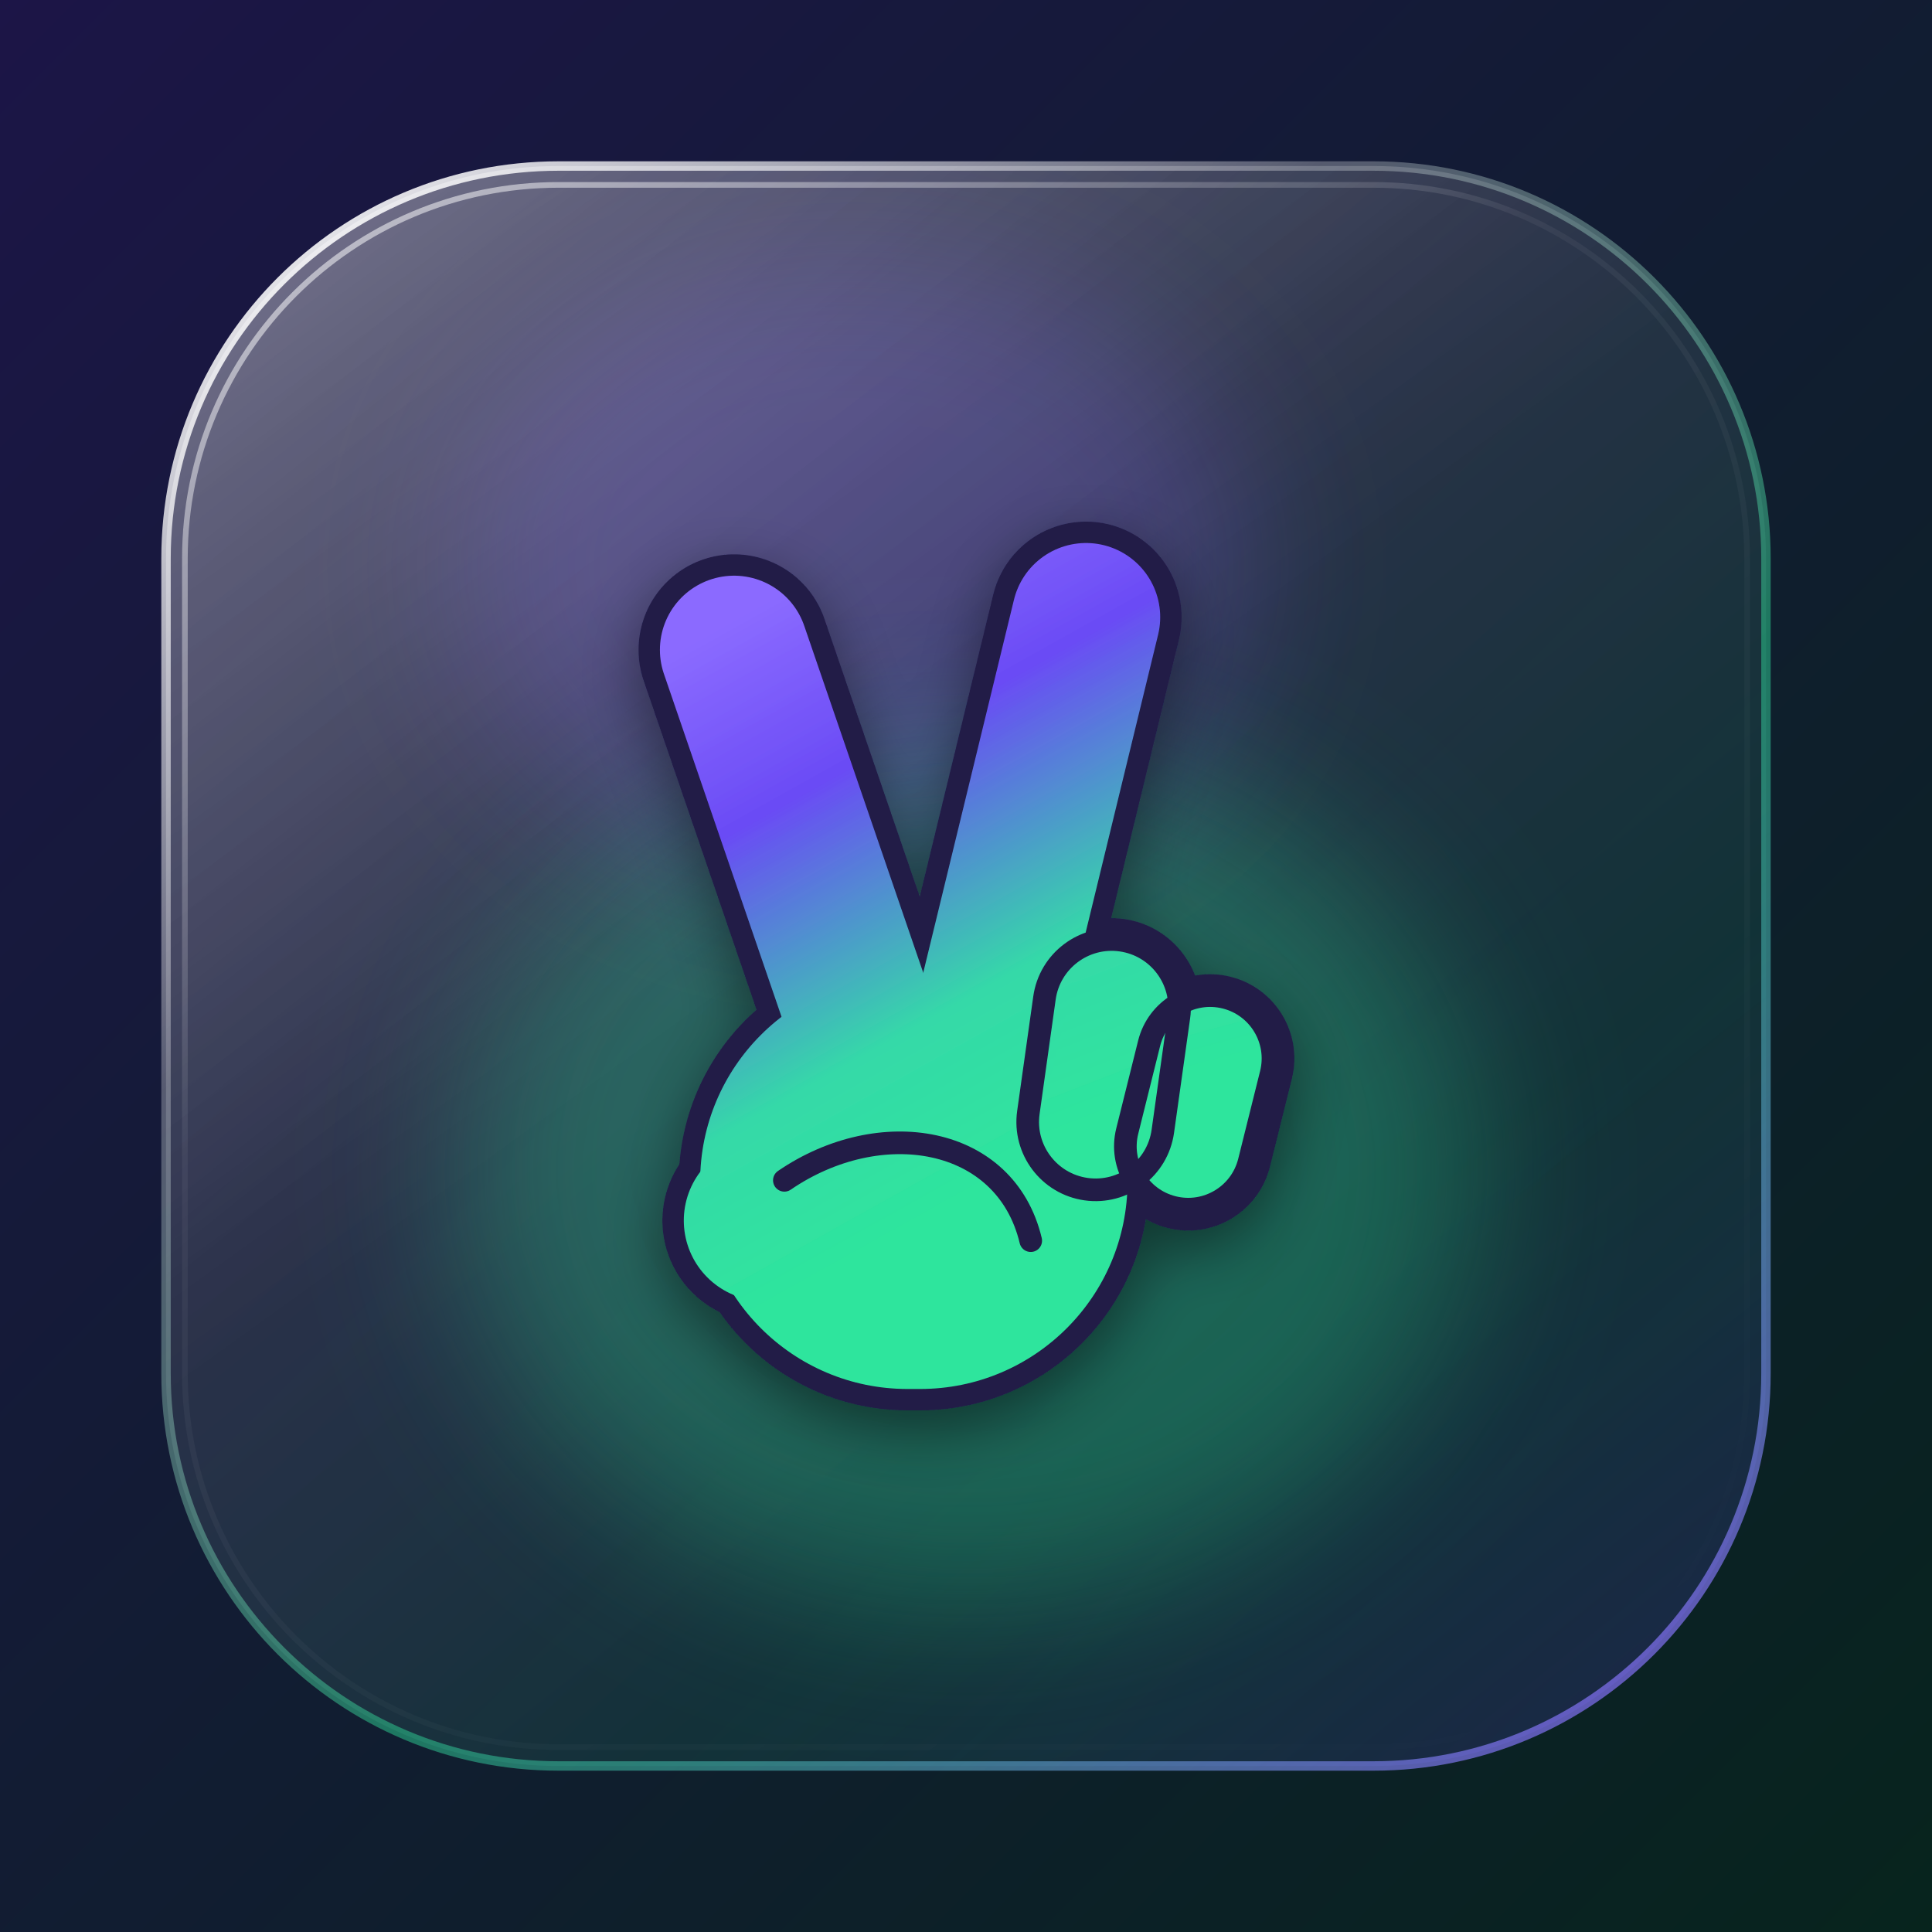
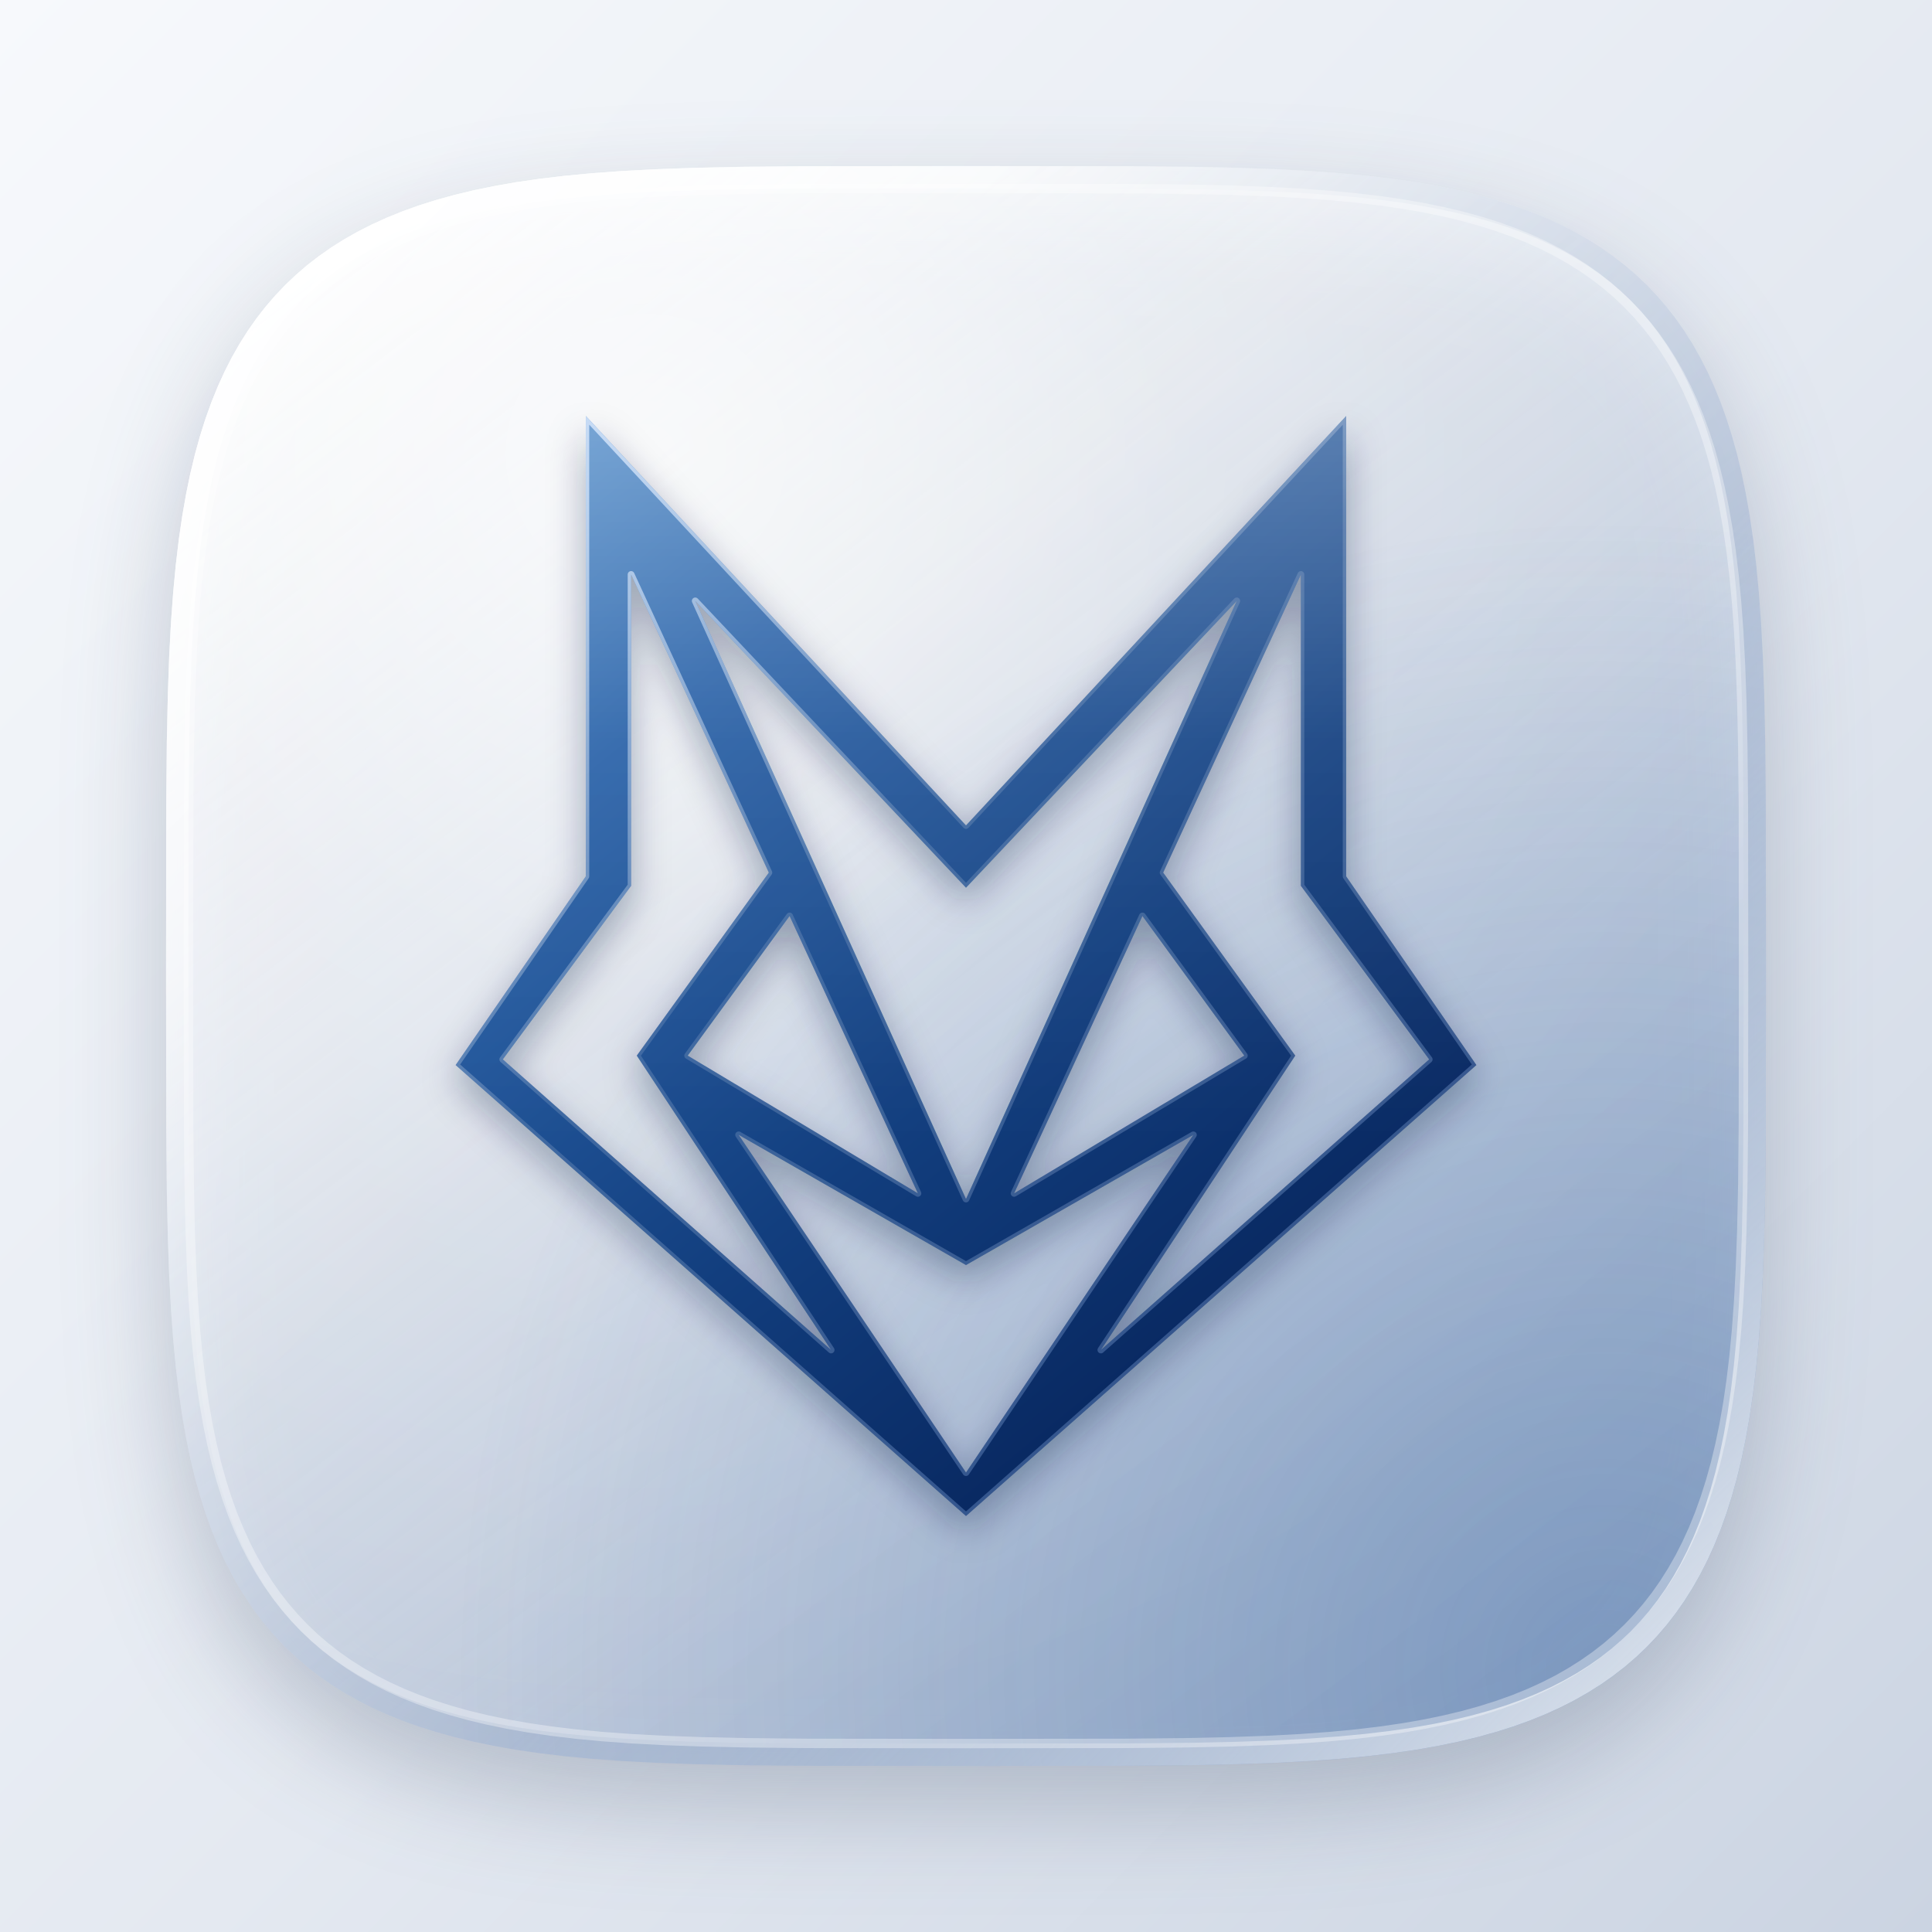
<svg xmlns="http://www.w3.org/2000/svg" width="1024" height="1024" viewBox="0 0 1024 1024">
  <defs>
-     <linearGradient id="solidBg" x1="0" y1="0" x2="1" y2="1">
-       <stop offset="0" stop-color="#1C1547" />
-       <stop offset="1" stop-color="#07241D" />
+     <linearGradient id="bg" gradientUnits="userSpaceOnUse" x1="0" y1="0" x2="1024" y2="1024">
+       <stop offset="0" stop-color="#F7F9FC" />
+       <stop offset="0.55" stop-color="#E4E9F1" />
+       <stop offset="1" stop-color="#CBD4E2" />
    </linearGradient>
-     <linearGradient id="handGrad" gradientUnits="userSpaceOnUse" x1="380" y1="170" x2="620" y2="600">
-       <stop offset="0" stop-color="#8B6BFF" />
-       <stop offset="0.30" stop-color="#6A4BF5" />
-       <stop offset="0.72" stop-color="#35D9A8" />
-       <stop offset="1" stop-color="#2EE59D" />
+     <filter id="cast" x="-30%" y="-30%" width="160%" height="160%">
+       <feGaussianBlur stdDeviation="26" />
+     </filter>
+     <linearGradient id="cBody" gradientUnits="userSpaceOnUse" x1="189.76" y1="88" x2="834.24" y2="936">
+       <stop offset="0" stop-color="#FFFFFF" stop-opacity="0.90" />
+       <stop offset="0.34" stop-color="#EEF2F8" stop-opacity="0.74" />
+       <stop offset="0.68" stop-color="#C2CFE4" stop-opacity="0.64" />
+       <stop offset="1" stop-color="#93A7C7" stop-opacity="0.70" />
    </linearGradient>
-     <linearGradient id="glassFill" x1="0.05" y1="0" x2="0.85" y2="1">
+     <radialGradient id="cSheen" gradientUnits="userSpaceOnUse" cx="342.4" cy="240.64" r="678.4">
+       <stop offset="0" stop-color="#FFFFFF" stop-opacity="0.62" />
+       <stop offset="0.42" stop-color="#FFFFFF" stop-opacity="0.16" />
+       <stop offset="1" stop-color="#FFFFFF" stop-opacity="0" />
+     </radialGradient>
+     <radialGradient id="cTint" gradientUnits="userSpaceOnUse" cx="851.2" cy="885.12" r="610.56">
+       <stop offset="0" stop-color="#2C63A8" stop-opacity="0.30" />
+       <stop offset="1" stop-color="#2C63A8" stop-opacity="0" />
+     </radialGradient>
+     <linearGradient id="cSweep" gradientUnits="userSpaceOnUse" x1="88" y1="88" x2="766.4" y2="766.4">
+       <stop offset="0" stop-color="#FFFFFF" stop-opacity="0.50" />
+       <stop offset="0.26" stop-color="#FFFFFF" stop-opacity="0.10" />
+       <stop offset="0.55" stop-color="#FFFFFF" stop-opacity="0" />
+     </linearGradient>
+     <linearGradient id="cRim" gradientUnits="userSpaceOnUse" x1="88" y1="88" x2="936" y2="936">
+       <stop offset="0" stop-color="#FFFFFF" stop-opacity="0.98" />
+       <stop offset="0.26" stop-color="#FFFFFF" stop-opacity="0.38" />
+       <stop offset="0.60" stop-color="#8DA2C2" stop-opacity="0.38" />
+       <stop offset="1" stop-color="#FFFFFF" stop-opacity="0.88" />
+     </linearGradient>
+     <clipPath id="cClip">
+       <path d="M936.00,512.00L935.89,598.41L935.58,631.26L935.05,655.95L934.31,676.46L933.36,694.31L932.19,710.26L930.81,724.77L929.22,738.12L927.41,750.52L925.38,762.10L923.14,772.98L920.67,783.23L917.98,792.93L915.07,802.12L911.93,810.85L908.56,819.15L904.96,827.05L901.12,834.58L897.04,841.76L892.72,848.60L888.15,855.11L883.32,861.33L878.23,867.24L872.88,872.88L867.24,878.23L861.33,883.32L855.11,888.15L848.60,892.72L841.76,897.04L834.58,901.12L827.05,904.96L819.15,908.56L810.85,911.93L802.12,915.07L792.93,917.98L783.23,920.67L772.98,923.14L762.10,925.38L750.52,927.41L738.12,929.22L724.77,930.81L710.26,932.19L694.31,933.36L676.46,934.31L655.95,935.05L631.26,935.58L598.41,935.89L512.00,936.00L425.59,935.89L392.74,935.58L368.05,935.05L347.54,934.31L329.69,933.36L313.74,932.19L299.23,930.81L285.88,929.22L273.48,927.41L261.90,925.38L251.02,923.14L240.77,920.67L231.07,917.98L221.88,915.07L213.15,911.93L204.85,908.56L196.95,904.96L189.42,901.12L182.24,897.04L175.40,892.72L168.89,888.15L162.67,883.32L156.76,878.23L151.12,872.88L145.77,867.24L140.68,861.33L135.85,855.11L131.28,848.60L126.96,841.76L122.88,834.58L119.04,827.05L115.44,819.15L112.07,810.85L108.93,802.12L106.02,792.93L103.33,783.23L100.86,772.98L98.62,762.10L96.59,750.52L94.78,738.12L93.19,724.77L91.81,710.26L90.64,694.31L89.69,676.46L88.95,655.95L88.42,631.26L88.11,598.41L88.00,512.00L88.11,425.59L88.42,392.74L88.95,368.05L89.69,347.54L90.64,329.69L91.81,313.74L93.19,299.23L94.78,285.88L96.59,273.48L98.62,261.90L100.86,251.02L103.33,240.77L106.02,231.07L108.93,221.88L112.07,213.15L115.44,204.85L119.04,196.95L122.88,189.42L126.96,182.24L131.28,175.40L135.85,168.89L140.68,162.67L145.77,156.76L151.12,151.12L156.76,145.77L162.67,140.68L168.89,135.85L175.40,131.28L182.24,126.96L189.42,122.88L196.95,119.04L204.85,115.44L213.15,112.07L221.88,108.93L231.07,106.02L240.77,103.33L251.02,100.86L261.90,98.62L273.48,96.59L285.88,94.78L299.23,93.19L313.74,91.81L329.69,90.64L347.54,89.69L368.05,88.95L392.74,88.42L425.59,88.11L512.00,88.00L598.41,88.11L631.26,88.42L655.95,88.95L676.46,89.69L694.31,90.64L710.26,91.81L724.77,93.19L738.12,94.78L750.52,96.59L762.10,98.62L772.98,100.86L783.23,103.33L792.93,106.02L802.12,108.93L810.85,112.07L819.15,115.44L827.05,119.04L834.58,122.88L841.76,126.96L848.60,131.28L855.11,135.85L861.33,140.68L867.24,145.77L872.88,151.12L878.23,156.76L883.32,162.67L888.15,168.89L892.72,175.40L897.04,182.24L901.12,189.42L904.96,196.95L908.56,204.85L911.93,213.15L915.07,221.88L917.98,231.07L920.67,240.77L923.14,251.02L925.38,261.90L927.41,273.48L929.22,285.88L930.81,299.23L932.19,313.74L933.36,329.69L934.31,347.54L935.05,368.05L935.58,392.74L935.89,425.59Z" />
+     </clipPath>
+     <linearGradient id="mFill" gradientUnits="userSpaceOnUse" x1="284.8" y1="220.5" x2="760.9" y2="803.5">
+       <stop offset="0" stop-color="#4C8AC9" />
+       <stop offset="0.22" stop-color="#2A62A8" />
+       <stop offset="0.55" stop-color="#123E7E" />
+       <stop offset="0.82" stop-color="#08275F" />
+       <stop offset="1" stop-color="#041D50" />
+     </linearGradient>
+     <linearGradient id="mGloss" gradientUnits="userSpaceOnUse" x1="512" y1="220.5" x2="512" y2="605.3">
      <stop offset="0" stop-color="#FFFFFF" stop-opacity="0.26" />
-       <stop offset="0.40" stop-color="#FFFFFF" stop-opacity="0.10" />
-       <stop offset="0.75" stop-color="#35D9A8" stop-opacity="0.10" />
-       <stop offset="1" stop-color="#6A4BF5" stop-opacity="0.16" />
-     </linearGradient>
-     <linearGradient id="sweep" x1="0" y1="0" x2="0.72" y2="1">
-       <stop offset="0" stop-color="#FFFFFF" stop-opacity="0.30" />
-       <stop offset="0.22" stop-color="#FFFFFF" stop-opacity="0.12" />
-       <stop offset="0.52" stop-color="#FFFFFF" stop-opacity="0" />
+       <stop offset="0.45" stop-color="#FFFFFF" stop-opacity="0.07" />
      <stop offset="1" stop-color="#FFFFFF" stop-opacity="0" />
    </linearGradient>
-     <linearGradient id="rimGrad" x1="0.1" y1="0" x2="0.9" y2="1">
-       <stop offset="0" stop-color="#FFFFFF" stop-opacity="0.92" />
-       <stop offset="0.30" stop-color="#FFFFFF" stop-opacity="0.28" />
-       <stop offset="0.62" stop-color="#2EE59D" stop-opacity="0.45" />
-       <stop offset="1" stop-color="#8B6BFF" stop-opacity="0.70" />
+     <linearGradient id="mEdge" gradientUnits="userSpaceOnUse" x1="295.6" y1="220.5" x2="728.4" y2="803.5">
+       <stop offset="0" stop-color="#DCEAFF" stop-opacity="0.80" />
+       <stop offset="0.40" stop-color="#FFFFFF" stop-opacity="0.14" />
+       <stop offset="1" stop-color="#7FB2FF" stop-opacity="0.34" />
    </linearGradient>
-     <linearGradient id="innerRim" x1="0.15" y1="0" x2="0.85" y2="1">
-       <stop offset="0" stop-color="#FFFFFF" stop-opacity="0.55" />
-       <stop offset="0.35" stop-color="#FFFFFF" stop-opacity="0.05" />
-       <stop offset="1" stop-color="#FFFFFF" stop-opacity="0" />
-     </linearGradient>
-     <clipPath id="cardClip">
-       <path d="M 296,88 H 728 A 208,208 0 0 1 936,296 V 728 A 208,208 0 0 1 728,936 H 296 A 208,208 0 0 1 88,728 V 296 A 208,208 0 0 1 296,88 Z" />
+     <clipPath id="mClip">
+       <path d="M310.50,464.50L241.50,564.50L512.00,803.50L782.50,564.50L713.50,464.50L713.50,220.50L512.00,437.50L310.50,220.50Z M512.00,470.50L655.50,318.50L512.00,635.50L368.50,318.50Z M407.50,462.50L337.50,559.50L440.50,715.50L266.50,561.50L334.50,469.50L334.50,304.50Z M689.50,304.50L689.50,469.50L757.50,561.50L583.50,715.50L686.50,559.50L616.50,462.50Z M486.50,632.50L364.50,559.50L418.50,485.50Z M605.50,485.50L659.50,559.50L537.50,632.50Z M512.00,670.50L632.50,601.50L512.00,780.50L391.50,601.50Z" />
    </clipPath>
-     <filter id="glow" x="-50%" y="-50%" width="200%" height="200%">
-       <feGaussianBlur stdDeviation="40" />
-     </filter>
-     <filter id="drop" x="-30%" y="-30%" width="160%" height="160%">
-       <feDropShadow dx="0" dy="10" stdDeviation="16" flood-color="#050B08" flood-opacity="0.45" />
+     <filter id="mDrop" x="-25%" y="-25%" width="150%" height="150%">
+       <feGaussianBlur stdDeviation="9.91" />
    </filter>
  </defs>
-   <rect width="1024" height="1024" fill="url(#solidBg)" />
-   <g>
-     <path d="M 296,88 H 728 A 208,208 0 0 1 936,296 V 728 A 208,208 0 0 1 728,936 H 296 A 208,208 0 0 1 88,728 V 296 A 208,208 0 0 1 296,88 Z" fill="url(#glassFill)" />
-     <g clip-path="url(#cardClip)">
-       <ellipse cx="512" cy="620" rx="270" ry="230" fill="#2EE59D" opacity="0.28" filter="url(#glow)" />
-       <ellipse cx="452" cy="300" rx="210" ry="165" fill="#8B6BFF" opacity="0.24" filter="url(#glow)" />
-       <rect width="1024" height="1024" fill="url(#sweep)" />
-       <path d="M 296,98 H 728 A 198,198 0 0 1 926,296 V 728 A 198,198 0 0 1 728,926 H 296 A 198,198 0 0 1 98,728 V 296 A 198,198 0 0 1 296,98 Z" fill="none" stroke="url(#innerRim)" stroke-width="3" />
-     </g>
-     <path d="M 296,88 H 728 A 208,208 0 0 1 936,296 V 728 A 208,208 0 0 1 728,936 H 296 A 208,208 0 0 1 88,728 V 296 A 208,208 0 0 1 296,88 Z" fill="none" stroke="url(#rimGrad)" stroke-width="5" />
+   <rect width="1024" height="1024" fill="url(#bg)" />
+   <g filter="url(#cast)" opacity="0.30">
+     <path d="M936.00,512.00L935.89,598.41L935.58,631.26L935.05,655.95L934.31,676.46L933.36,694.31L932.19,710.26L930.81,724.77L929.22,738.12L927.41,750.52L925.38,762.10L923.14,772.98L920.67,783.23L917.98,792.93L915.07,802.12L911.93,810.85L908.56,819.15L904.96,827.05L901.12,834.58L897.04,841.76L892.72,848.60L888.15,855.11L883.32,861.33L878.23,867.24L872.88,872.88L867.24,878.23L861.33,883.32L855.11,888.15L848.60,892.72L841.76,897.04L834.58,901.12L827.05,904.96L819.15,908.56L810.85,911.93L802.12,915.07L792.93,917.98L783.23,920.67L772.98,923.14L762.10,925.38L750.52,927.41L738.12,929.22L724.77,930.81L710.26,932.19L694.31,933.36L676.46,934.31L655.95,935.05L631.26,935.58L598.41,935.89L512.00,936.00L425.59,935.89L392.74,935.58L368.05,935.05L347.54,934.31L329.69,933.36L313.74,932.19L299.23,930.81L285.88,929.22L273.48,927.41L261.90,925.38L251.02,923.14L240.77,920.67L231.07,917.98L221.88,915.07L213.15,911.93L204.85,908.56L196.95,904.96L189.42,901.12L182.24,897.04L175.40,892.72L168.89,888.15L162.67,883.32L156.76,878.23L151.12,872.88L145.77,867.24L140.68,861.33L135.85,855.11L131.28,848.60L126.96,841.76L122.88,834.58L119.04,827.05L115.44,819.15L112.07,810.85L108.93,802.12L106.02,792.93L103.33,783.23L100.86,772.98L98.62,762.10L96.59,750.52L94.78,738.12L93.19,724.77L91.81,710.26L90.64,694.31L89.69,676.46L88.95,655.95L88.42,631.26L88.11,598.41L88.00,512.00L88.11,425.59L88.42,392.74L88.95,368.05L89.69,347.54L90.64,329.69L91.81,313.74L93.19,299.23L94.78,285.88L96.59,273.48L98.62,261.90L100.86,251.02L103.33,240.77L106.02,231.07L108.93,221.88L112.07,213.15L115.44,204.85L119.04,196.95L122.88,189.42L126.96,182.24L131.28,175.40L135.85,168.89L140.68,162.67L145.77,156.76L151.12,151.12L156.76,145.77L162.67,140.68L168.89,135.85L175.40,131.28L182.24,126.96L189.42,122.88L196.95,119.04L204.85,115.44L213.15,112.07L221.88,108.93L231.07,106.02L240.77,103.33L251.02,100.86L261.90,98.62L273.48,96.59L285.88,94.78L299.23,93.19L313.74,91.81L329.69,90.64L347.54,89.69L368.05,88.95L392.74,88.42L425.59,88.11L512.00,88.00L598.41,88.11L631.26,88.42L655.95,88.95L676.46,89.69L694.31,90.64L710.26,91.81L724.77,93.19L738.12,94.78L750.52,96.59L762.10,98.62L772.98,100.86L783.23,103.33L792.93,106.02L802.12,108.93L810.85,112.07L819.15,115.44L827.05,119.04L834.58,122.88L841.76,126.96L848.60,131.28L855.11,135.85L861.33,140.68L867.24,145.77L872.88,151.12L878.23,156.76L883.32,162.67L888.15,168.89L892.72,175.40L897.04,182.24L901.12,189.42L904.96,196.95L908.56,204.85L911.93,213.15L915.07,221.88L917.98,231.07L920.67,240.77L923.14,251.02L925.38,261.90L927.41,273.48L929.22,285.88L930.81,299.23L932.19,313.74L933.36,329.69L934.31,347.54L935.05,368.05L935.58,392.74L935.89,425.59Z" transform="translate(0,22)" fill="#4B5A73" />
  </g>
-   <g filter="url(#drop)">
-     <g transform="scale(1)">
-       <g transform="translate(167.88,196.53) scale(0.66625)">
-         <g stroke-linecap="round" stroke-linejoin="round">
-           <g fill="#221B47" stroke="#221B47">
-             <path d="M 470,480 H 480 A 165,165 0 0 1 645,645 V 645 A 165,165 0 0 1 480,810 H 470 A 165,165 0 0 1 305,645 V 645 A 165,165 0 0 1 470,480 Z" fill="#221B47" stroke="#221B47" stroke-width="34" />
-             <path d="M 356,676 L 520,706" fill="#221B47" stroke="#221B47" stroke-width="162" />
-             <path d="M 626,452 H 626 A 54,54 0 0 1 680,506 V 598 A 54,54 0 0 1 626,652 H 626 A 54,54 0 0 1 572,598 V 506 A 54,54 0 0 1 626,452 Z" transform="rotate(8 626 552)" fill="#221B47" stroke="#221B47" stroke-width="34" />
-             <path d="M 702,496 H 702 A 50,50 0 0 1 752,546 V 618 A 50,50 0 0 1 702,668 H 702 A 50,50 0 0 1 652,618 V 546 A 50,50 0 0 1 702,496 Z" transform="rotate(14 702 582)" fill="#221B47" stroke="#221B47" stroke-width="34" />
-             <path d="M 332,222 L 450,566" fill="#221B47" stroke="#221B47" stroke-width="152" />
-             <path d="M 612,196 L 522,566" fill="#221B47" stroke="#221B47" stroke-width="152" />
-           </g>
-           <g fill="url(#handGrad)" stroke="url(#handGrad)">
-             <path d="M 470,480 H 480 A 165,165 0 0 1 645,645 V 645 A 165,165 0 0 1 480,810 H 470 A 165,165 0 0 1 305,645 V 645 A 165,165 0 0 1 470,480 Z" fill="url(#handGrad)" stroke="url(#handGrad)" stroke-width="0" />
-             <path d="M 356,676 L 520,706" fill="url(#handGrad)" stroke="url(#handGrad)" stroke-width="128" />
-             <path d="M 626,452 H 626 A 54,54 0 0 1 680,506 V 598 A 54,54 0 0 1 626,652 H 626 A 54,54 0 0 1 572,598 V 506 A 54,54 0 0 1 626,452 Z" transform="rotate(8 626 552)" fill="url(#handGrad)" stroke="url(#handGrad)" stroke-width="0" />
-             <path d="M 702,496 H 702 A 50,50 0 0 1 752,546 V 618 A 50,50 0 0 1 702,668 H 702 A 50,50 0 0 1 652,618 V 546 A 50,50 0 0 1 702,496 Z" transform="rotate(14 702 582)" fill="url(#handGrad)" stroke="url(#handGrad)" stroke-width="0" />
-             <path d="M 332,222 L 450,566" fill="url(#handGrad)" stroke="url(#handGrad)" stroke-width="118" />
-             <path d="M 612,196 L 522,566" fill="url(#handGrad)" stroke="url(#handGrad)" stroke-width="118" />
-           </g>
-           <g fill="none" stroke="#221B47" stroke-width="18">
-             <path d="M 626,452 H 626 A 54,54 0 0 1 680,506 V 598 A 54,54 0 0 1 626,652 H 626 A 54,54 0 0 1 572,598 V 506 A 54,54 0 0 1 626,452 Z" transform="rotate(8 626 552)" />
-             <path d="M 702,496 H 702 A 50,50 0 0 1 752,546 V 618 A 50,50 0 0 1 702,668 H 702 A 50,50 0 0 1 652,618 V 546 A 50,50 0 0 1 702,496 Z" transform="rotate(14 702 582)" />
-             <path d="M 372,644 C 448,592 548,608 568,692" />
-           </g>
-         </g>
-       </g>
-     </g>
+   <path d="M936.00,512.00L935.89,598.41L935.58,631.26L935.05,655.95L934.31,676.46L933.36,694.31L932.19,710.26L930.81,724.77L929.22,738.12L927.41,750.52L925.38,762.10L923.14,772.98L920.67,783.23L917.98,792.93L915.07,802.12L911.93,810.85L908.56,819.15L904.96,827.05L901.12,834.58L897.04,841.76L892.72,848.60L888.15,855.11L883.32,861.33L878.23,867.24L872.88,872.88L867.24,878.23L861.33,883.32L855.11,888.15L848.60,892.72L841.76,897.04L834.58,901.12L827.05,904.96L819.15,908.56L810.85,911.93L802.12,915.07L792.93,917.98L783.23,920.67L772.98,923.14L762.10,925.38L750.52,927.41L738.12,929.22L724.77,930.81L710.26,932.19L694.31,933.36L676.46,934.31L655.95,935.05L631.26,935.58L598.41,935.89L512.00,936.00L425.59,935.89L392.74,935.58L368.05,935.05L347.54,934.31L329.69,933.36L313.74,932.19L299.23,930.81L285.88,929.22L273.48,927.41L261.90,925.38L251.02,923.14L240.77,920.67L231.07,917.98L221.88,915.07L213.15,911.93L204.85,908.56L196.95,904.96L189.42,901.12L182.24,897.04L175.40,892.72L168.89,888.15L162.67,883.32L156.76,878.23L151.12,872.88L145.77,867.24L140.68,861.33L135.85,855.11L131.28,848.60L126.96,841.76L122.88,834.58L119.04,827.05L115.44,819.15L112.07,810.85L108.93,802.12L106.02,792.93L103.33,783.23L100.86,772.98L98.62,762.10L96.59,750.52L94.78,738.12L93.19,724.77L91.81,710.26L90.64,694.31L89.69,676.46L88.95,655.95L88.42,631.26L88.11,598.41L88.00,512.00L88.11,425.59L88.42,392.74L88.95,368.05L89.69,347.54L90.64,329.69L91.81,313.74L93.19,299.23L94.78,285.88L96.59,273.48L98.62,261.90L100.86,251.02L103.33,240.77L106.02,231.07L108.93,221.88L112.07,213.15L115.44,204.85L119.04,196.95L122.88,189.42L126.96,182.24L131.28,175.40L135.85,168.89L140.68,162.67L145.77,156.76L151.12,151.12L156.76,145.77L162.67,140.68L168.89,135.85L175.40,131.28L182.24,126.96L189.42,122.88L196.95,119.04L204.85,115.44L213.15,112.07L221.88,108.93L231.07,106.02L240.77,103.33L251.02,100.86L261.90,98.62L273.48,96.59L285.88,94.78L299.23,93.19L313.74,91.81L329.69,90.64L347.54,89.69L368.05,88.95L392.74,88.42L425.59,88.11L512.00,88.00L598.41,88.11L631.26,88.42L655.95,88.95L676.46,89.69L694.31,90.64L710.26,91.81L724.77,93.19L738.12,94.78L750.52,96.59L762.10,98.62L772.98,100.86L783.23,103.33L792.93,106.02L802.12,108.93L810.85,112.07L819.15,115.44L827.05,119.04L834.58,122.88L841.76,126.96L848.60,131.28L855.11,135.85L861.33,140.68L867.24,145.77L872.88,151.12L878.23,156.76L883.32,162.67L888.15,168.89L892.72,175.40L897.04,182.24L901.12,189.42L904.96,196.95L908.56,204.85L911.93,213.15L915.07,221.88L917.98,231.07L920.67,240.77L923.14,251.02L925.38,261.90L927.41,273.48L929.22,285.88L930.81,299.23L932.19,313.74L933.36,329.69L934.31,347.54L935.05,368.05L935.58,392.74L935.89,425.59Z" fill="url(#cBody)" />
+   <g clip-path="url(#cClip)">
+     <path d="M936.00,512.00L935.89,598.41L935.58,631.26L935.05,655.95L934.31,676.46L933.36,694.31L932.19,710.26L930.81,724.77L929.22,738.12L927.41,750.52L925.38,762.10L923.14,772.98L920.67,783.23L917.98,792.93L915.07,802.12L911.93,810.85L908.56,819.15L904.96,827.05L901.12,834.58L897.04,841.76L892.72,848.60L888.15,855.11L883.32,861.33L878.23,867.24L872.88,872.88L867.24,878.23L861.33,883.32L855.11,888.15L848.60,892.72L841.76,897.04L834.58,901.12L827.05,904.96L819.15,908.56L810.85,911.93L802.12,915.07L792.93,917.98L783.23,920.67L772.98,923.14L762.10,925.38L750.52,927.41L738.12,929.22L724.77,930.81L710.26,932.19L694.31,933.36L676.46,934.31L655.95,935.05L631.26,935.58L598.41,935.89L512.00,936.00L425.59,935.89L392.74,935.58L368.05,935.05L347.54,934.31L329.69,933.36L313.74,932.19L299.23,930.81L285.88,929.22L273.48,927.41L261.90,925.38L251.02,923.14L240.77,920.67L231.07,917.98L221.88,915.07L213.15,911.93L204.85,908.56L196.95,904.96L189.42,901.12L182.24,897.04L175.40,892.72L168.89,888.15L162.67,883.32L156.76,878.23L151.12,872.88L145.77,867.24L140.68,861.33L135.85,855.11L131.28,848.60L126.96,841.76L122.88,834.58L119.04,827.05L115.44,819.15L112.07,810.85L108.93,802.12L106.02,792.93L103.33,783.23L100.86,772.98L98.62,762.10L96.59,750.52L94.78,738.12L93.19,724.77L91.81,710.26L90.64,694.31L89.69,676.46L88.95,655.95L88.42,631.26L88.11,598.41L88.00,512.00L88.11,425.59L88.42,392.74L88.95,368.05L89.69,347.54L90.64,329.69L91.81,313.74L93.19,299.23L94.78,285.88L96.59,273.48L98.62,261.90L100.86,251.02L103.33,240.77L106.02,231.07L108.93,221.88L112.07,213.15L115.44,204.85L119.04,196.95L122.88,189.42L126.96,182.24L131.28,175.40L135.85,168.89L140.68,162.67L145.77,156.76L151.12,151.12L156.76,145.77L162.67,140.68L168.89,135.85L175.40,131.28L182.24,126.96L189.42,122.88L196.95,119.04L204.85,115.44L213.15,112.07L221.88,108.93L231.07,106.02L240.77,103.33L251.02,100.86L261.90,98.62L273.48,96.59L285.88,94.78L299.23,93.19L313.74,91.81L329.69,90.64L347.54,89.69L368.05,88.95L392.74,88.42L425.59,88.11L512.00,88.00L598.41,88.11L631.26,88.42L655.95,88.95L676.46,89.69L694.31,90.64L710.26,91.81L724.77,93.19L738.12,94.78L750.52,96.59L762.10,98.62L772.98,100.86L783.23,103.33L792.93,106.02L802.12,108.93L810.85,112.07L819.15,115.44L827.05,119.04L834.58,122.88L841.76,126.96L848.60,131.28L855.11,135.85L861.33,140.68L867.24,145.77L872.88,151.12L878.23,156.76L883.32,162.67L888.15,168.89L892.72,175.40L897.04,182.24L901.12,189.42L904.96,196.95L908.56,204.85L911.93,213.15L915.07,221.88L917.98,231.07L920.67,240.77L923.14,251.02L925.38,261.90L927.41,273.48L929.22,285.88L930.81,299.23L932.19,313.74L933.36,329.69L934.31,347.54L935.05,368.05L935.58,392.74L935.89,425.59Z" fill="url(#cSheen)" />
+     <path d="M936.00,512.00L935.89,598.41L935.58,631.26L935.05,655.95L934.31,676.46L933.36,694.31L932.19,710.26L930.81,724.77L929.22,738.12L927.41,750.52L925.38,762.10L923.14,772.98L920.67,783.23L917.98,792.93L915.07,802.12L911.93,810.85L908.56,819.15L904.96,827.05L901.12,834.58L897.04,841.76L892.72,848.60L888.15,855.11L883.32,861.33L878.23,867.24L872.88,872.88L867.24,878.23L861.33,883.32L855.11,888.15L848.60,892.72L841.76,897.04L834.58,901.12L827.05,904.96L819.15,908.56L810.85,911.93L802.12,915.07L792.93,917.98L783.23,920.67L772.98,923.14L762.10,925.38L750.52,927.41L738.12,929.22L724.77,930.81L710.26,932.19L694.31,933.36L676.46,934.31L655.95,935.05L631.26,935.58L598.41,935.89L512.00,936.00L425.59,935.89L392.74,935.58L368.05,935.05L347.54,934.31L329.69,933.36L313.74,932.19L299.23,930.81L285.88,929.22L273.48,927.41L261.90,925.38L251.02,923.14L240.77,920.67L231.07,917.98L221.88,915.07L213.15,911.93L204.85,908.56L196.95,904.96L189.42,901.12L182.24,897.04L175.40,892.72L168.89,888.15L162.67,883.32L156.76,878.23L151.12,872.88L145.77,867.24L140.68,861.33L135.85,855.11L131.28,848.60L126.96,841.76L122.88,834.58L119.04,827.05L115.44,819.15L112.07,810.85L108.93,802.12L106.02,792.93L103.33,783.23L100.86,772.98L98.62,762.10L96.59,750.52L94.78,738.12L93.19,724.77L91.81,710.26L90.64,694.31L89.69,676.46L88.95,655.95L88.42,631.26L88.11,598.41L88.00,512.00L88.11,425.59L88.42,392.74L88.95,368.05L89.69,347.54L90.64,329.69L91.81,313.74L93.19,299.23L94.78,285.88L96.59,273.48L98.62,261.90L100.86,251.02L103.33,240.77L106.02,231.07L108.93,221.88L112.07,213.15L115.44,204.85L119.04,196.95L122.88,189.42L126.96,182.24L131.28,175.40L135.85,168.89L140.68,162.67L145.77,156.76L151.12,151.12L156.76,145.77L162.67,140.68L168.89,135.85L175.40,131.28L182.24,126.96L189.42,122.88L196.95,119.04L204.85,115.44L213.15,112.07L221.88,108.93L231.07,106.02L240.77,103.33L251.02,100.86L261.90,98.62L273.48,96.59L285.88,94.78L299.23,93.19L313.74,91.81L329.69,90.64L347.54,89.69L368.05,88.95L392.74,88.42L425.59,88.11L512.00,88.00L598.41,88.11L631.26,88.42L655.95,88.95L676.46,89.69L694.31,90.64L710.26,91.81L724.77,93.19L738.12,94.78L750.52,96.59L762.10,98.62L772.98,100.86L783.23,103.33L792.93,106.02L802.12,108.93L810.85,112.07L819.15,115.44L827.05,119.04L834.58,122.88L841.76,126.96L848.60,131.28L855.11,135.85L861.33,140.68L867.24,145.77L872.88,151.12L878.23,156.76L883.32,162.67L888.15,168.89L892.72,175.40L897.04,182.24L901.12,189.42L904.96,196.95L908.56,204.85L911.93,213.15L915.07,221.88L917.98,231.07L920.67,240.77L923.14,251.02L925.38,261.90L927.41,273.48L929.22,285.88L930.81,299.23L932.19,313.74L933.36,329.69L934.31,347.54L935.05,368.05L935.58,392.74L935.89,425.59Z" fill="url(#cTint)" />
+     <path d="M936.00,512.00L935.89,598.41L935.58,631.26L935.05,655.95L934.31,676.46L933.36,694.31L932.19,710.26L930.81,724.77L929.22,738.12L927.41,750.52L925.38,762.10L923.14,772.98L920.67,783.23L917.98,792.93L915.07,802.12L911.93,810.85L908.56,819.15L904.96,827.05L901.12,834.58L897.04,841.76L892.72,848.60L888.15,855.11L883.32,861.33L878.23,867.24L872.88,872.88L867.24,878.23L861.33,883.32L855.11,888.15L848.60,892.72L841.76,897.04L834.58,901.12L827.05,904.96L819.15,908.56L810.85,911.93L802.12,915.07L792.93,917.98L783.23,920.67L772.98,923.14L762.10,925.38L750.52,927.41L738.12,929.22L724.77,930.81L710.26,932.19L694.31,933.36L676.46,934.31L655.95,935.05L631.26,935.58L598.41,935.89L512.00,936.00L425.59,935.89L392.74,935.58L368.05,935.05L347.54,934.31L329.69,933.36L313.74,932.19L299.23,930.81L285.88,929.22L273.48,927.41L261.90,925.38L251.02,923.14L240.77,920.67L231.07,917.98L221.88,915.07L213.15,911.93L204.85,908.56L196.95,904.96L189.42,901.12L182.24,897.04L175.40,892.72L168.89,888.15L162.67,883.32L156.76,878.23L151.12,872.88L145.77,867.24L140.68,861.33L135.85,855.11L131.28,848.60L126.96,841.76L122.88,834.58L119.04,827.05L115.44,819.15L112.07,810.85L108.93,802.12L106.02,792.93L103.33,783.23L100.86,772.98L98.62,762.10L96.59,750.52L94.78,738.12L93.19,724.77L91.81,710.26L90.64,694.31L89.69,676.46L88.95,655.95L88.42,631.26L88.11,598.41L88.00,512.00L88.11,425.59L88.42,392.74L88.95,368.05L89.69,347.54L90.64,329.69L91.81,313.74L93.19,299.23L94.78,285.88L96.59,273.48L98.62,261.90L100.86,251.02L103.33,240.77L106.02,231.07L108.93,221.88L112.07,213.15L115.44,204.85L119.04,196.95L122.88,189.42L126.96,182.24L131.28,175.40L135.85,168.89L140.68,162.67L145.77,156.76L151.12,151.12L156.76,145.77L162.67,140.68L168.89,135.85L175.40,131.28L182.24,126.96L189.42,122.88L196.95,119.04L204.85,115.44L213.15,112.07L221.88,108.93L231.07,106.02L240.77,103.33L251.02,100.86L261.90,98.62L273.48,96.59L285.88,94.78L299.23,93.19L313.74,91.81L329.69,90.64L347.54,89.69L368.05,88.95L392.74,88.42L425.59,88.11L512.00,88.00L598.41,88.11L631.26,88.42L655.95,88.95L676.46,89.69L694.31,90.64L710.26,91.81L724.77,93.19L738.12,94.78L750.52,96.59L762.10,98.62L772.98,100.86L783.23,103.33L792.93,106.02L802.12,108.93L810.85,112.07L819.15,115.44L827.05,119.04L834.58,122.88L841.76,126.96L848.60,131.28L855.11,135.85L861.33,140.68L867.24,145.77L872.88,151.12L878.23,156.76L883.32,162.67L888.15,168.89L892.72,175.40L897.04,182.24L901.12,189.42L904.96,196.95L908.56,204.85L911.93,213.15L915.07,221.88L917.98,231.07L920.67,240.77L923.14,251.02L925.38,261.90L927.41,273.48L929.22,285.88L930.81,299.23L932.19,313.74L933.36,329.69L934.31,347.54L935.05,368.05L935.58,392.74L935.89,425.59Z" fill="url(#cSweep)" />
+     <path d="M936.00,512.00L935.89,598.41L935.58,631.26L935.05,655.95L934.31,676.46L933.36,694.31L932.19,710.26L930.81,724.77L929.22,738.12L927.41,750.52L925.38,762.10L923.14,772.98L920.67,783.23L917.98,792.93L915.07,802.12L911.93,810.85L908.56,819.15L904.96,827.05L901.12,834.58L897.04,841.76L892.72,848.60L888.15,855.11L883.32,861.33L878.23,867.24L872.88,872.88L867.24,878.23L861.33,883.32L855.11,888.15L848.60,892.72L841.76,897.04L834.58,901.12L827.05,904.96L819.15,908.56L810.85,911.93L802.12,915.07L792.93,917.98L783.23,920.67L772.98,923.14L762.10,925.38L750.52,927.41L738.12,929.22L724.77,930.81L710.26,932.19L694.31,933.36L676.46,934.31L655.95,935.05L631.26,935.58L598.41,935.89L512.00,936.00L425.59,935.89L392.74,935.58L368.05,935.05L347.54,934.31L329.69,933.36L313.74,932.19L299.23,930.81L285.88,929.22L273.48,927.41L261.90,925.38L251.02,923.14L240.77,920.67L231.07,917.98L221.88,915.07L213.15,911.93L204.85,908.56L196.95,904.96L189.42,901.12L182.24,897.04L175.40,892.72L168.89,888.15L162.67,883.32L156.76,878.23L151.12,872.88L145.77,867.24L140.68,861.33L135.85,855.11L131.28,848.60L126.96,841.76L122.88,834.58L119.04,827.05L115.44,819.15L112.07,810.85L108.93,802.12L106.02,792.93L103.33,783.23L100.86,772.98L98.62,762.10L96.59,750.52L94.78,738.12L93.19,724.77L91.81,710.26L90.64,694.31L89.69,676.46L88.95,655.95L88.42,631.26L88.11,598.41L88.00,512.00L88.11,425.59L88.42,392.74L88.95,368.05L89.69,347.54L90.64,329.69L91.81,313.74L93.19,299.23L94.78,285.88L96.59,273.48L98.62,261.90L100.86,251.02L103.33,240.77L106.02,231.07L108.93,221.88L112.07,213.15L115.44,204.85L119.04,196.95L122.88,189.42L126.96,182.24L131.28,175.40L135.85,168.89L140.68,162.67L145.77,156.76L151.12,151.12L156.76,145.77L162.67,140.68L168.89,135.85L175.40,131.28L182.24,126.96L189.42,122.88L196.95,119.04L204.85,115.44L213.15,112.07L221.88,108.93L231.07,106.02L240.77,103.33L251.02,100.86L261.90,98.62L273.48,96.59L285.88,94.78L299.23,93.19L313.74,91.81L329.69,90.64L347.54,89.69L368.05,88.95L392.74,88.42L425.59,88.11L512.00,88.00L598.41,88.11L631.26,88.42L655.95,88.95L676.46,89.69L694.31,90.64L710.26,91.81L724.77,93.19L738.12,94.78L750.52,96.59L762.10,98.62L772.98,100.86L783.23,103.33L792.93,106.02L802.12,108.93L810.85,112.07L819.15,115.44L827.05,119.04L834.58,122.88L841.76,126.96L848.60,131.28L855.11,135.85L861.33,140.68L867.24,145.77L872.88,151.12L878.23,156.76L883.32,162.67L888.15,168.89L892.72,175.40L897.04,182.24L901.12,189.42L904.96,196.95L908.56,204.85L911.93,213.15L915.07,221.88L917.98,231.07L920.67,240.77L923.14,251.02L925.38,261.90L927.41,273.48L929.22,285.88L930.81,299.23L932.19,313.74L933.36,329.69L934.31,347.54L935.05,368.05L935.58,392.74L935.89,425.59Z" fill="none" stroke="url(#cRim)" stroke-width="23.74" />
+   </g>
+   <path d="M924.13,512.00L924.03,595.99L923.72,627.92L923.20,651.92L922.48,671.86L921.56,689.21L920.43,704.71L919.09,718.81L917.54,731.79L915.78,743.84L913.81,755.09L911.62,765.67L909.23,775.64L906.61,785.06L903.78,794.00L900.73,802.48L897.46,810.55L893.96,818.23L890.23,825.55L886.26,832.52L882.06,839.17L877.62,845.51L872.92,851.55L867.98,857.30L862.77,862.77L857.30,867.98L851.55,872.92L845.51,877.62L839.17,882.06L832.52,886.26L825.55,890.23L818.23,893.96L810.55,897.46L802.48,900.73L794.00,903.78L785.06,906.61L775.64,909.23L765.67,911.62L755.09,913.81L743.84,915.78L731.79,917.54L718.81,919.09L704.71,920.43L689.21,921.56L671.86,922.48L651.92,923.20L627.92,923.72L595.99,924.03L512.00,924.13L428.01,924.03L396.08,923.72L372.08,923.20L352.14,922.48L334.79,921.56L319.29,920.43L305.19,919.09L292.21,917.54L280.16,915.78L268.91,913.81L258.33,911.62L248.36,909.23L238.94,906.61L230.00,903.78L221.52,900.73L213.45,897.46L205.77,893.96L198.45,890.23L191.48,886.26L184.83,882.06L178.49,877.62L172.45,872.92L166.70,867.98L161.23,862.77L156.02,857.30L151.08,851.55L146.38,845.51L141.94,839.17L137.74,832.52L133.77,825.55L130.04,818.23L126.54,810.55L123.27,802.48L120.22,794.00L117.39,785.06L114.77,775.64L112.38,765.67L110.19,755.09L108.22,743.84L106.46,731.79L104.91,718.81L103.57,704.71L102.44,689.21L101.52,671.86L100.80,651.92L100.28,627.92L99.97,595.99L99.87,512.00L99.97,428.01L100.28,396.08L100.80,372.08L101.52,352.14L102.44,334.79L103.57,319.29L104.91,305.19L106.46,292.21L108.22,280.16L110.19,268.91L112.38,258.33L114.77,248.36L117.39,238.94L120.22,230.00L123.27,221.52L126.54,213.45L130.04,205.77L133.77,198.45L137.74,191.48L141.94,184.83L146.38,178.49L151.08,172.45L156.02,166.70L161.23,161.23L166.70,156.02L172.45,151.08L178.49,146.38L184.83,141.94L191.48,137.74L198.45,133.77L205.77,130.04L213.45,126.54L221.52,123.27L230.00,120.22L238.94,117.39L248.36,114.77L258.33,112.38L268.91,110.19L280.16,108.22L292.21,106.46L305.19,104.91L319.29,103.57L334.79,102.44L352.14,101.52L372.08,100.80L396.08,100.28L428.01,99.97L512.00,99.87L595.99,99.97L627.92,100.28L651.92,100.80L671.86,101.52L689.21,102.44L704.71,103.57L718.81,104.91L731.79,106.46L743.84,108.22L755.09,110.19L765.67,112.38L775.64,114.77L785.06,117.39L794.00,120.22L802.48,123.27L810.55,126.54L818.23,130.04L825.55,133.77L832.52,137.74L839.17,141.94L845.51,146.38L851.55,151.08L857.30,156.02L862.77,161.23L867.98,166.70L872.92,172.45L877.62,178.49L882.06,184.83L886.26,191.48L890.23,198.45L893.96,205.77L897.46,213.45L900.73,221.52L903.78,230.00L906.61,238.94L909.23,248.36L911.62,258.33L913.81,268.91L915.78,280.16L917.54,292.21L919.09,305.19L920.43,319.29L921.56,334.79L922.48,352.14L923.20,372.08L923.72,396.08L924.03,428.01Z" fill="none" stroke="#FFFFFF" stroke-opacity="0.34" stroke-width="4.99" />
+   <g filter="url(#mDrop)" opacity="0.34">
+     <path d="M310.50,464.50L241.50,564.50L512.00,803.50L782.50,564.50L713.50,464.50L713.50,220.50L512.00,437.50L310.50,220.50Z M512.00,470.50L655.50,318.50L512.00,635.50L368.50,318.50Z M407.50,462.50L337.50,559.50L440.50,715.50L266.50,561.50L334.50,469.50L334.50,304.50Z M689.50,304.50L689.50,469.50L757.50,561.50L583.50,715.50L686.50,559.50L616.50,462.50Z M486.50,632.50L364.50,559.50L418.50,485.50Z M605.50,485.50L659.50,559.50L537.50,632.50Z M512.00,670.50L632.50,601.50L512.00,780.50L391.50,601.50Z" transform="translate(0,7.58)" fill="#04173C" />
+   </g>
+   <path d="M310.50,464.50L241.50,564.50L512.00,803.50L782.50,564.50L713.50,464.50L713.50,220.50L512.00,437.50L310.50,220.50Z M512.00,470.50L655.50,318.50L512.00,635.50L368.50,318.50Z M407.50,462.50L337.50,559.50L440.50,715.50L266.50,561.50L334.50,469.50L334.50,304.50Z M689.50,304.50L689.50,469.50L757.50,561.50L583.50,715.50L686.50,559.50L616.50,462.50Z M486.50,632.50L364.50,559.50L418.50,485.50Z M605.50,485.50L659.50,559.50L537.50,632.50Z M512.00,670.50L632.50,601.50L512.00,780.50L391.50,601.50Z" fill="url(#mFill)" />
+   <g clip-path="url(#mClip)">
+     <path d="M310.50,464.50L241.50,564.50L512.00,803.50L782.50,564.50L713.50,464.50L713.50,220.50L512.00,437.50L310.50,220.50Z M512.00,470.50L655.50,318.50L512.00,635.50L368.50,318.50Z M407.50,462.50L337.50,559.50L440.50,715.50L266.50,561.50L334.50,469.50L334.50,304.50Z M689.50,304.50L689.50,469.50L757.50,561.50L583.50,715.50L686.50,559.50L616.50,462.50Z M486.50,632.50L364.50,559.50L418.50,485.50Z M605.50,485.50L659.50,559.50L537.50,632.50Z M512.00,670.50L632.50,601.50L512.00,780.50L391.50,601.50Z" fill="url(#mGloss)" />
+     <path d="M310.50,464.50L241.50,564.50L512.00,803.50L782.50,564.50L713.50,464.50L713.50,220.50L512.00,437.50L310.50,220.50Z M512.00,470.50L655.50,318.50L512.00,635.50L368.50,318.50Z M407.50,462.50L337.50,559.50L440.50,715.50L266.50,561.50L334.50,469.50L334.50,304.50Z M689.50,304.50L689.50,469.50L757.50,561.50L583.50,715.50L686.50,559.50L616.50,462.50Z M486.50,632.50L364.50,559.50L418.50,485.50Z M605.50,485.50L659.50,559.50L537.50,632.50Z M512.00,670.50L632.50,601.50L512.00,780.50L391.50,601.50Z" fill="none" stroke="url(#mEdge)" stroke-width="3.61" stroke-linejoin="round" />
  </g>
</svg>
